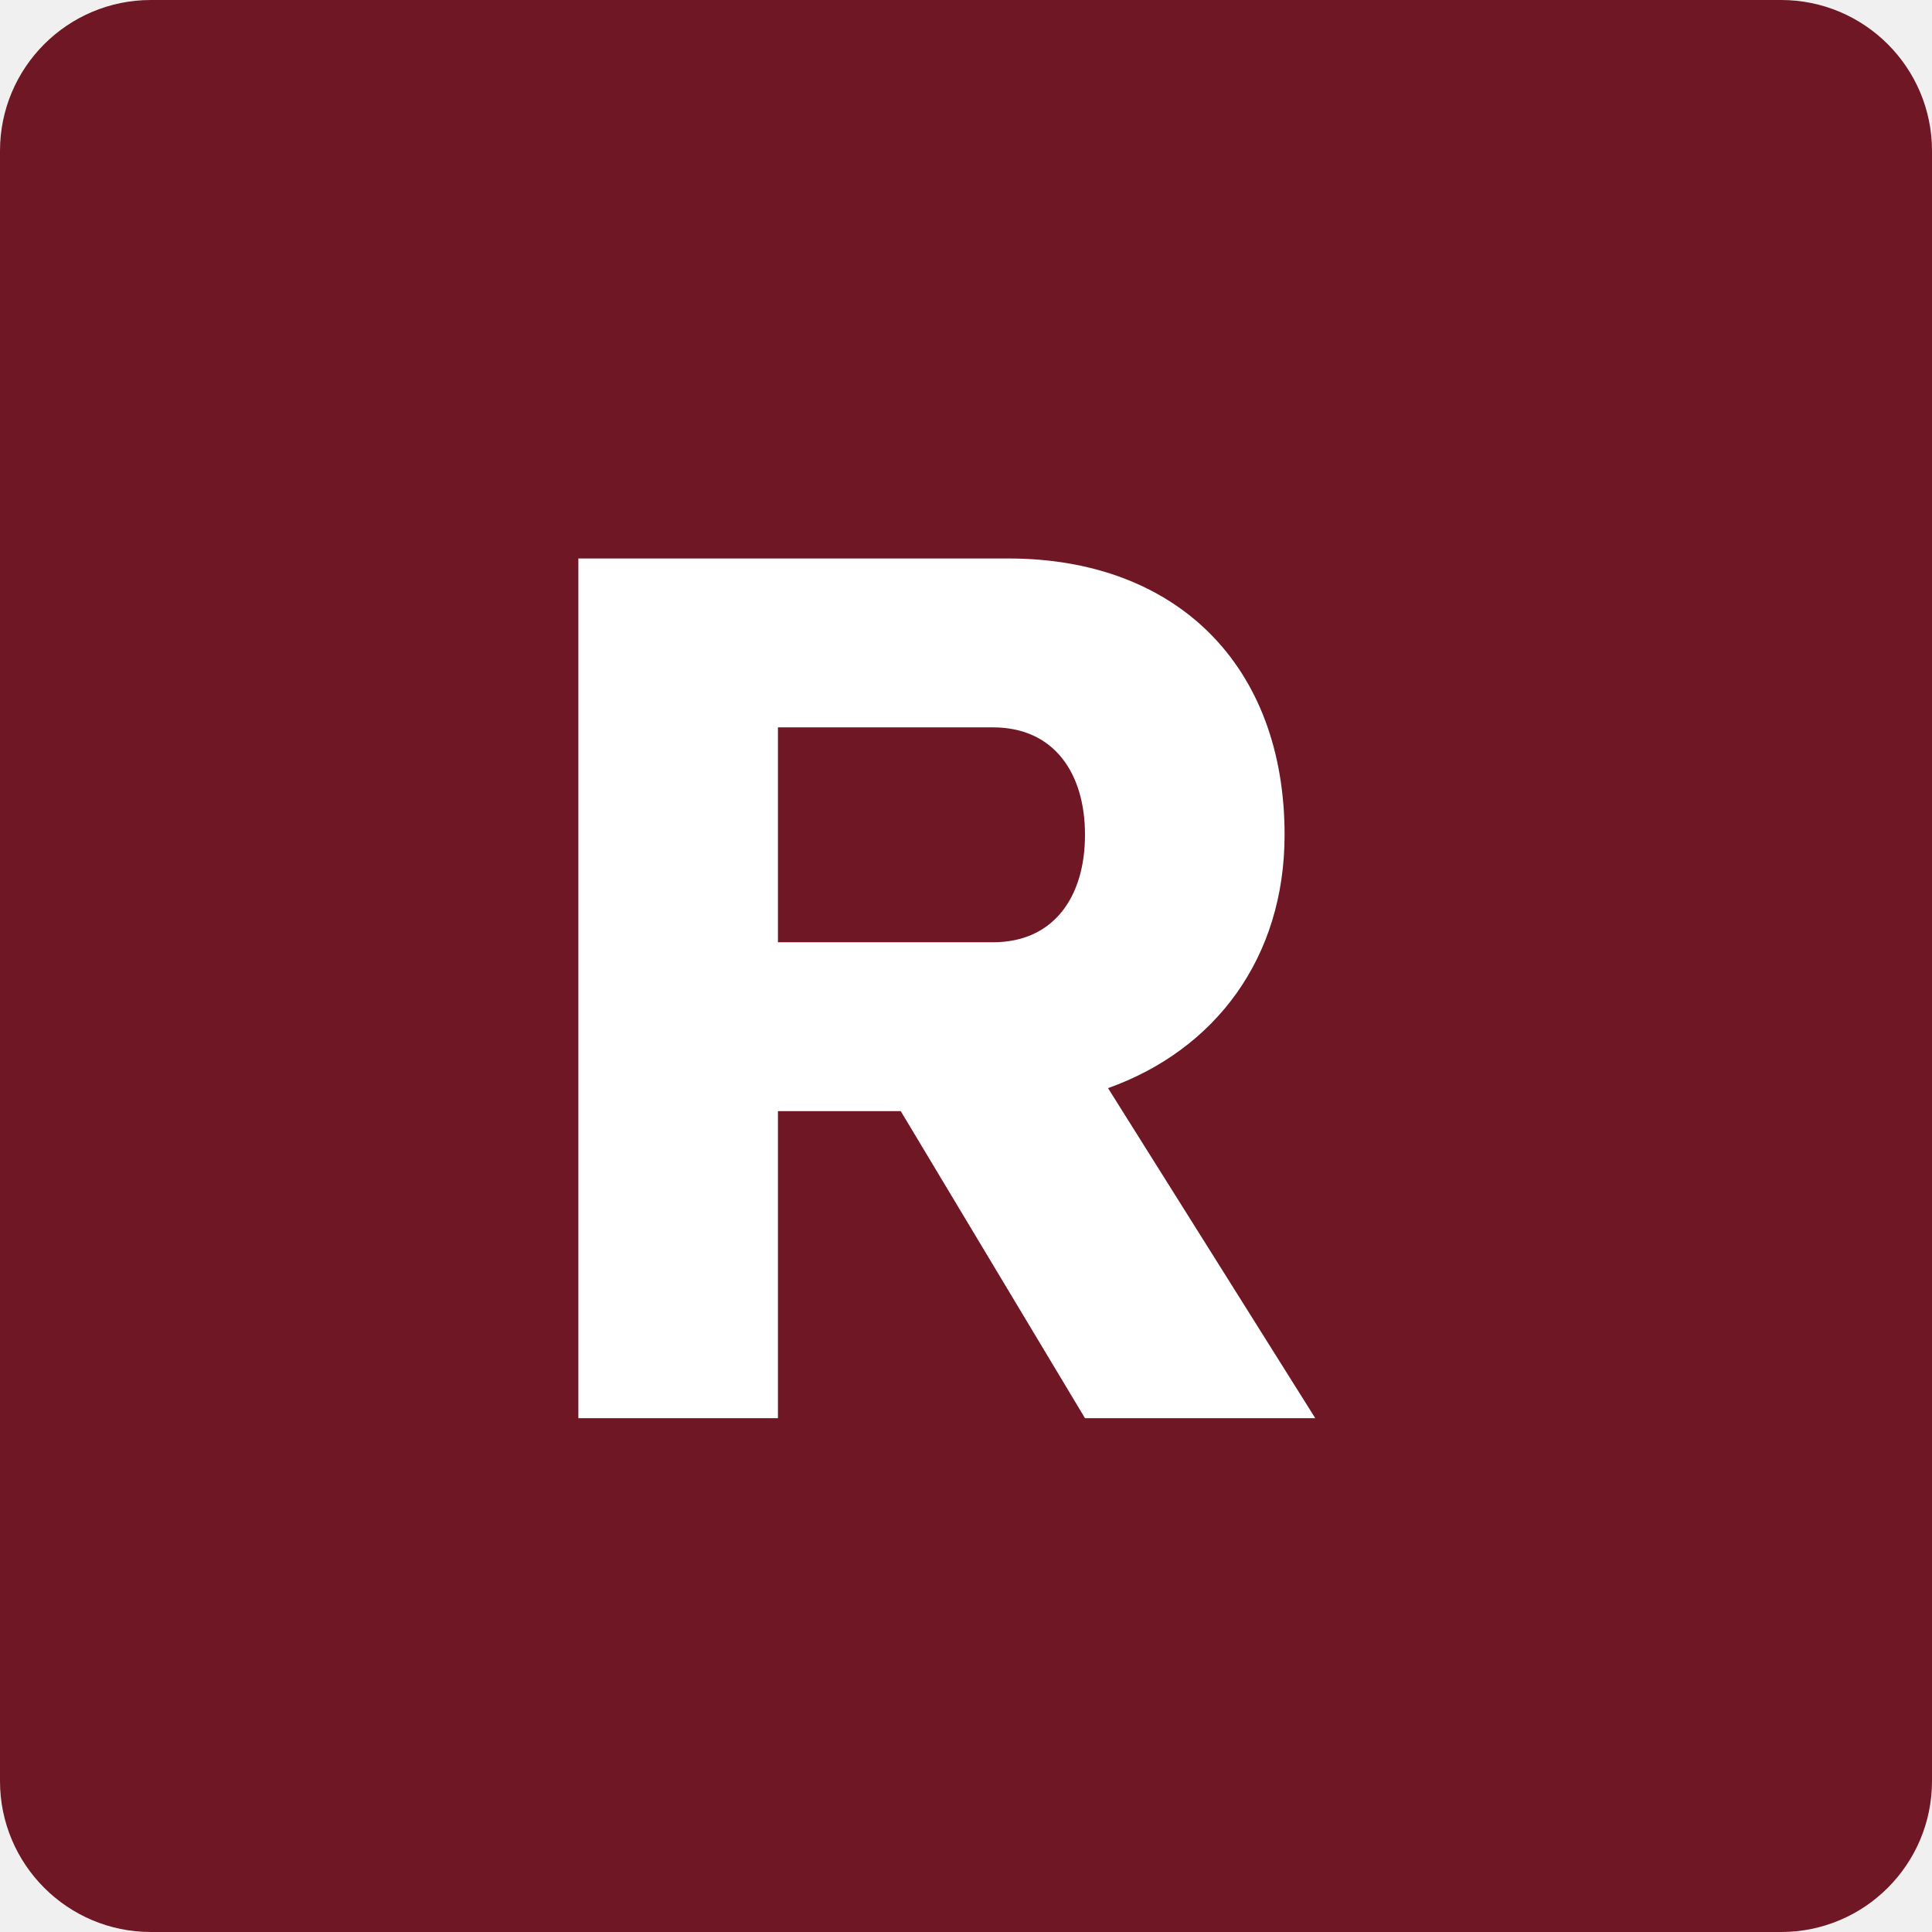
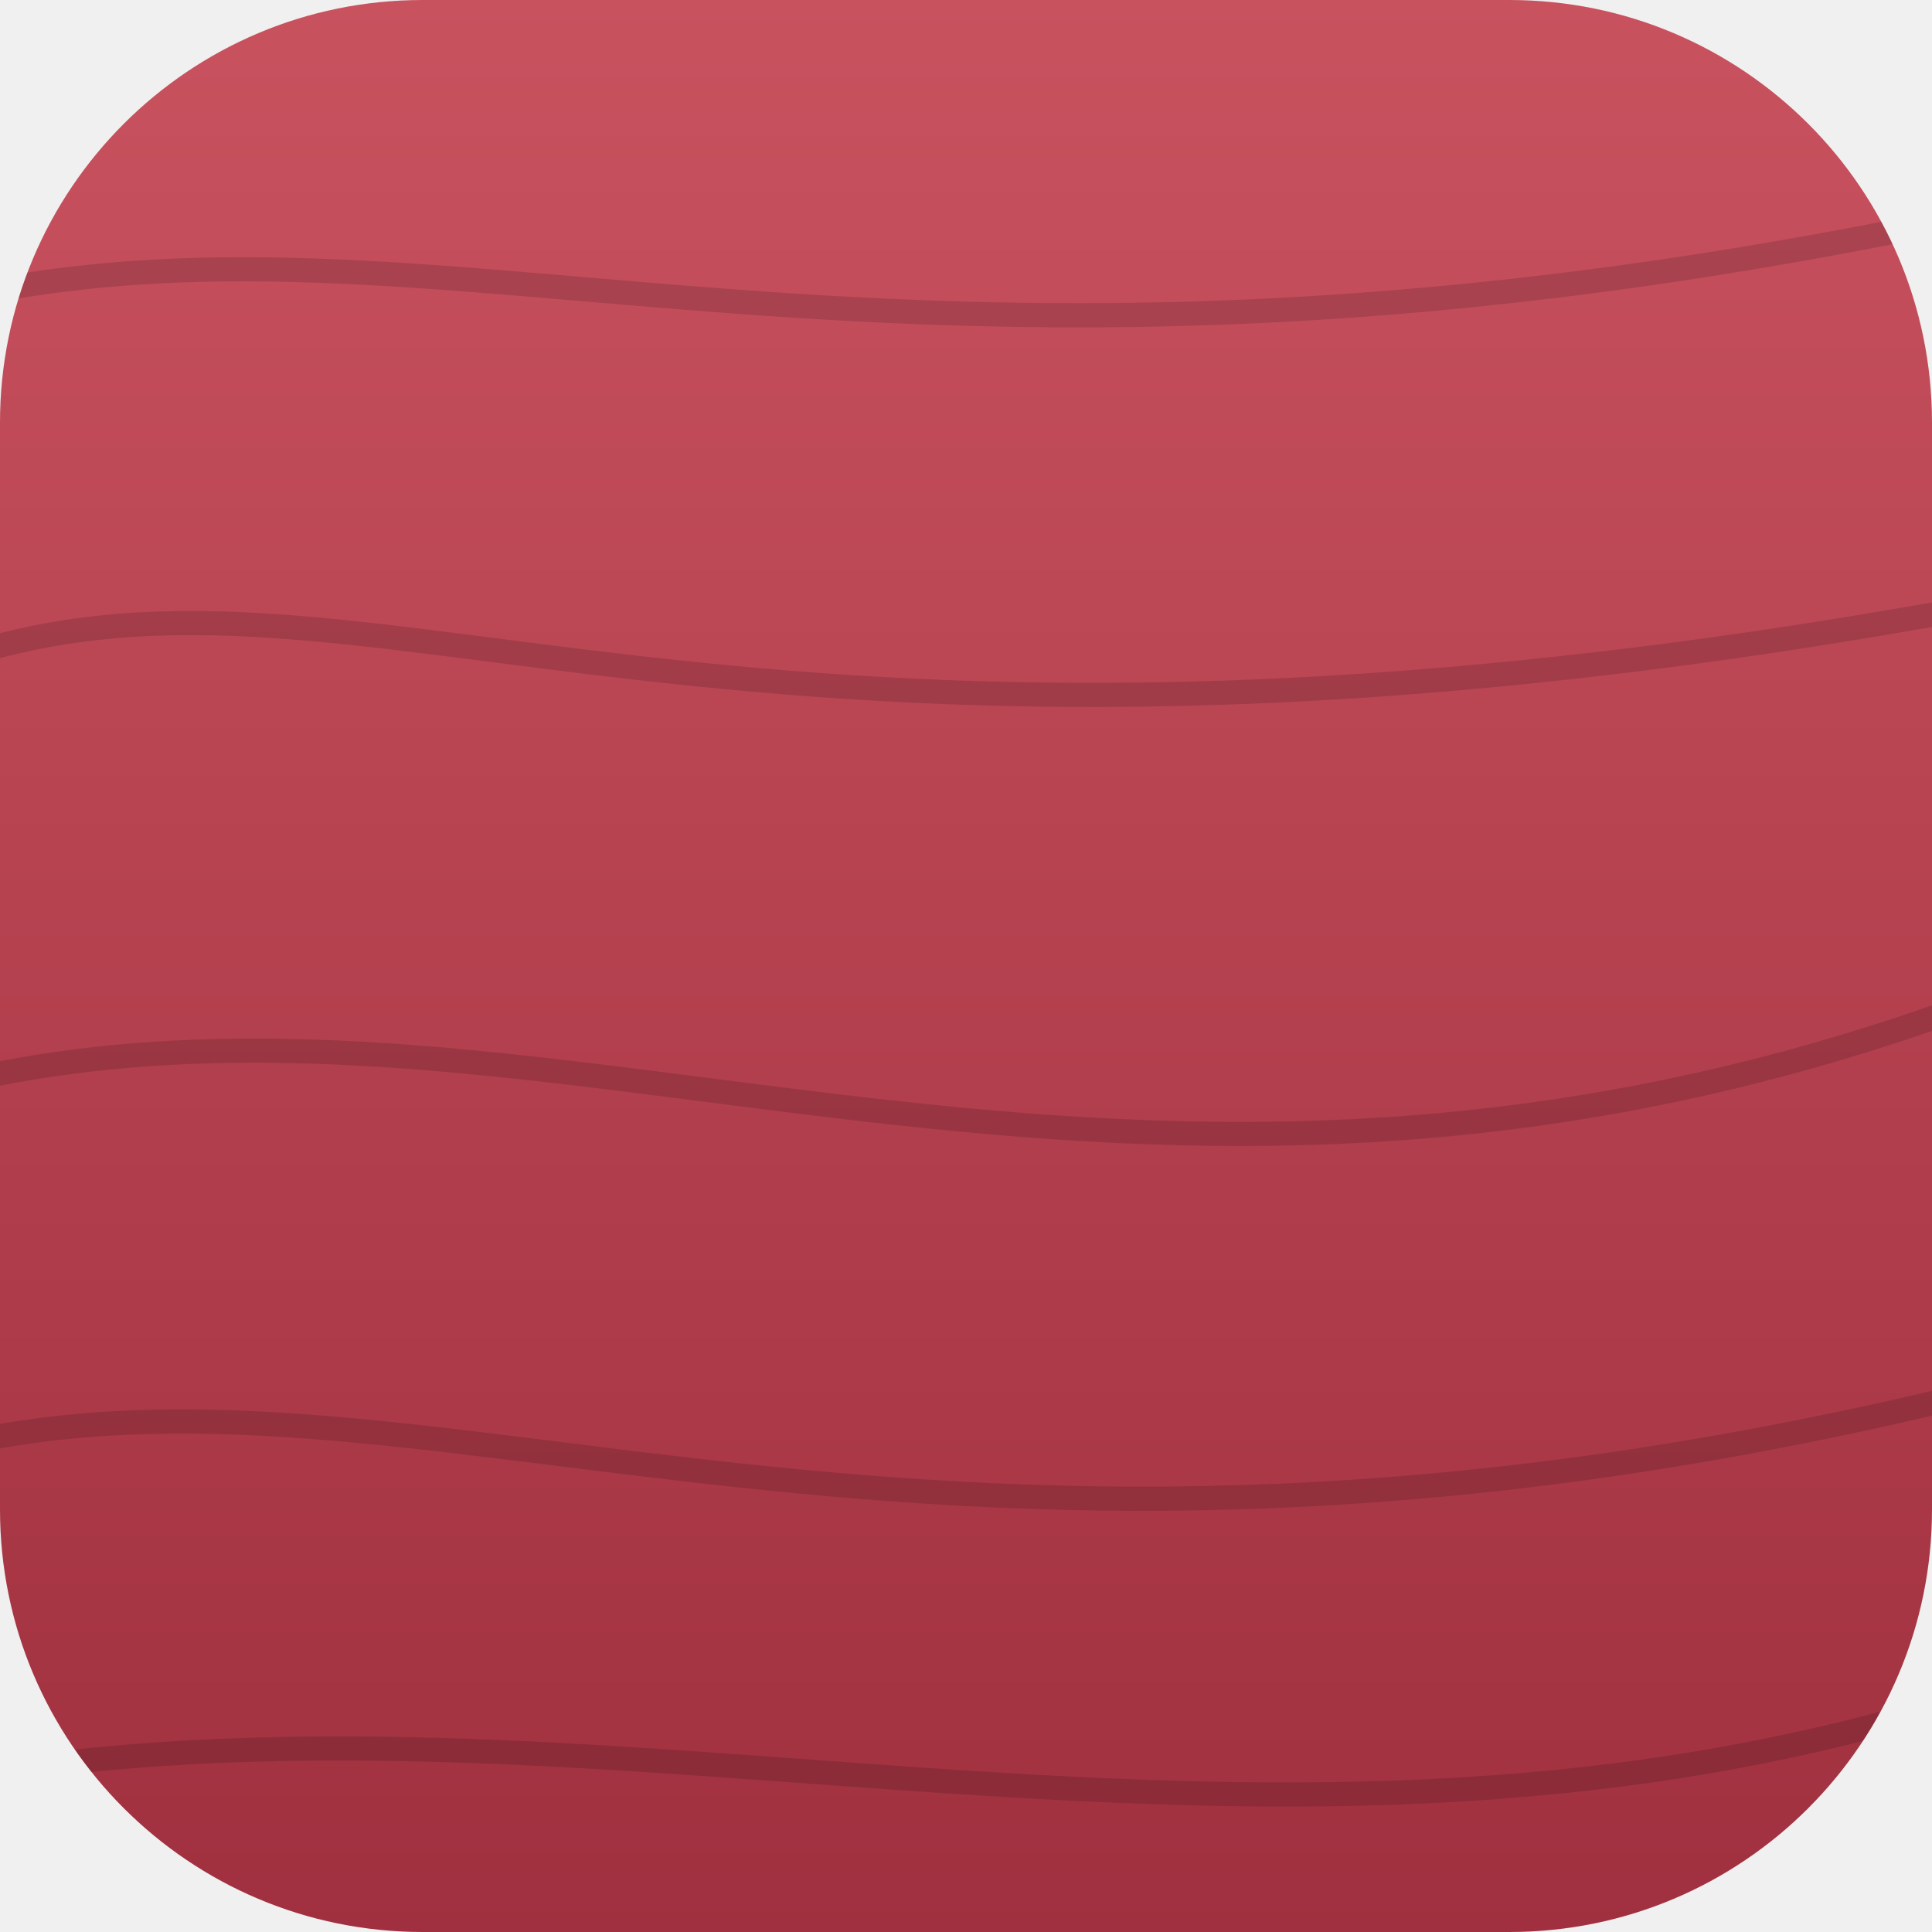
- <svg xmlns="http://www.w3.org/2000/svg" width="128" height="128" viewBox="0 0 128 128" fill="none">
-   <path d="M0 10C0 4.477 4.477 0 10 0H118C123.523 0 128 4.477 128 10V118C128 123.523 123.523 128 118 128H10C4.477 128 0 123.523 0 118V10Z" fill="#6F1724" />
-   <path d="M38.318 37H66.798C77.987 37 85.107 44.12 85.107 55.309C85.107 63.446 80.53 69.549 73.41 72.092L87.141 93.96H71.884L59.678 73.617H51.541V93.96H38.318V37ZM51.541 48.189V62.428H65.781C69.849 62.428 71.884 59.377 71.884 55.309C71.884 51.24 69.849 48.189 65.781 48.189H51.541Z" fill="white" />
+ <svg xmlns="http://www.w3.org/2000/svg" width="128" height="128" viewBox="0 0 128 128">
+   <defs>
+     <linearGradient id="wood" x1="0" y1="0" x2="0" y2="1">
+       <stop offset="0" stop-color="#C9525F" />
+       <stop offset="1" stop-color="#A0303F" />
+     </linearGradient>
+   </defs>
+   <clipPath id="tile">
+     <rect width="128" height="128" rx="28" />
+   </clipPath>
+   <g clip-path="url(#tile)">
+     <rect width="128" height="128" fill="url(#wood)" />
+     <g fill="none" stroke="#000" stroke-opacity=".14" stroke-width="1.6" stroke-linecap="round">
+       <path d="M-4 20C30 12 58 30 132 14" />
+       <path d="M-4 44C24 34 46 56 132 40" />
+       <path d="M-4 72C36 62 74 88 132 66" />
+       <path d="M-4 96C28 88 60 110 132 92" />
+       <path d="M-4 118C40 110 84 128 132 112" />
+     </g>
+   </g>
</svg>
